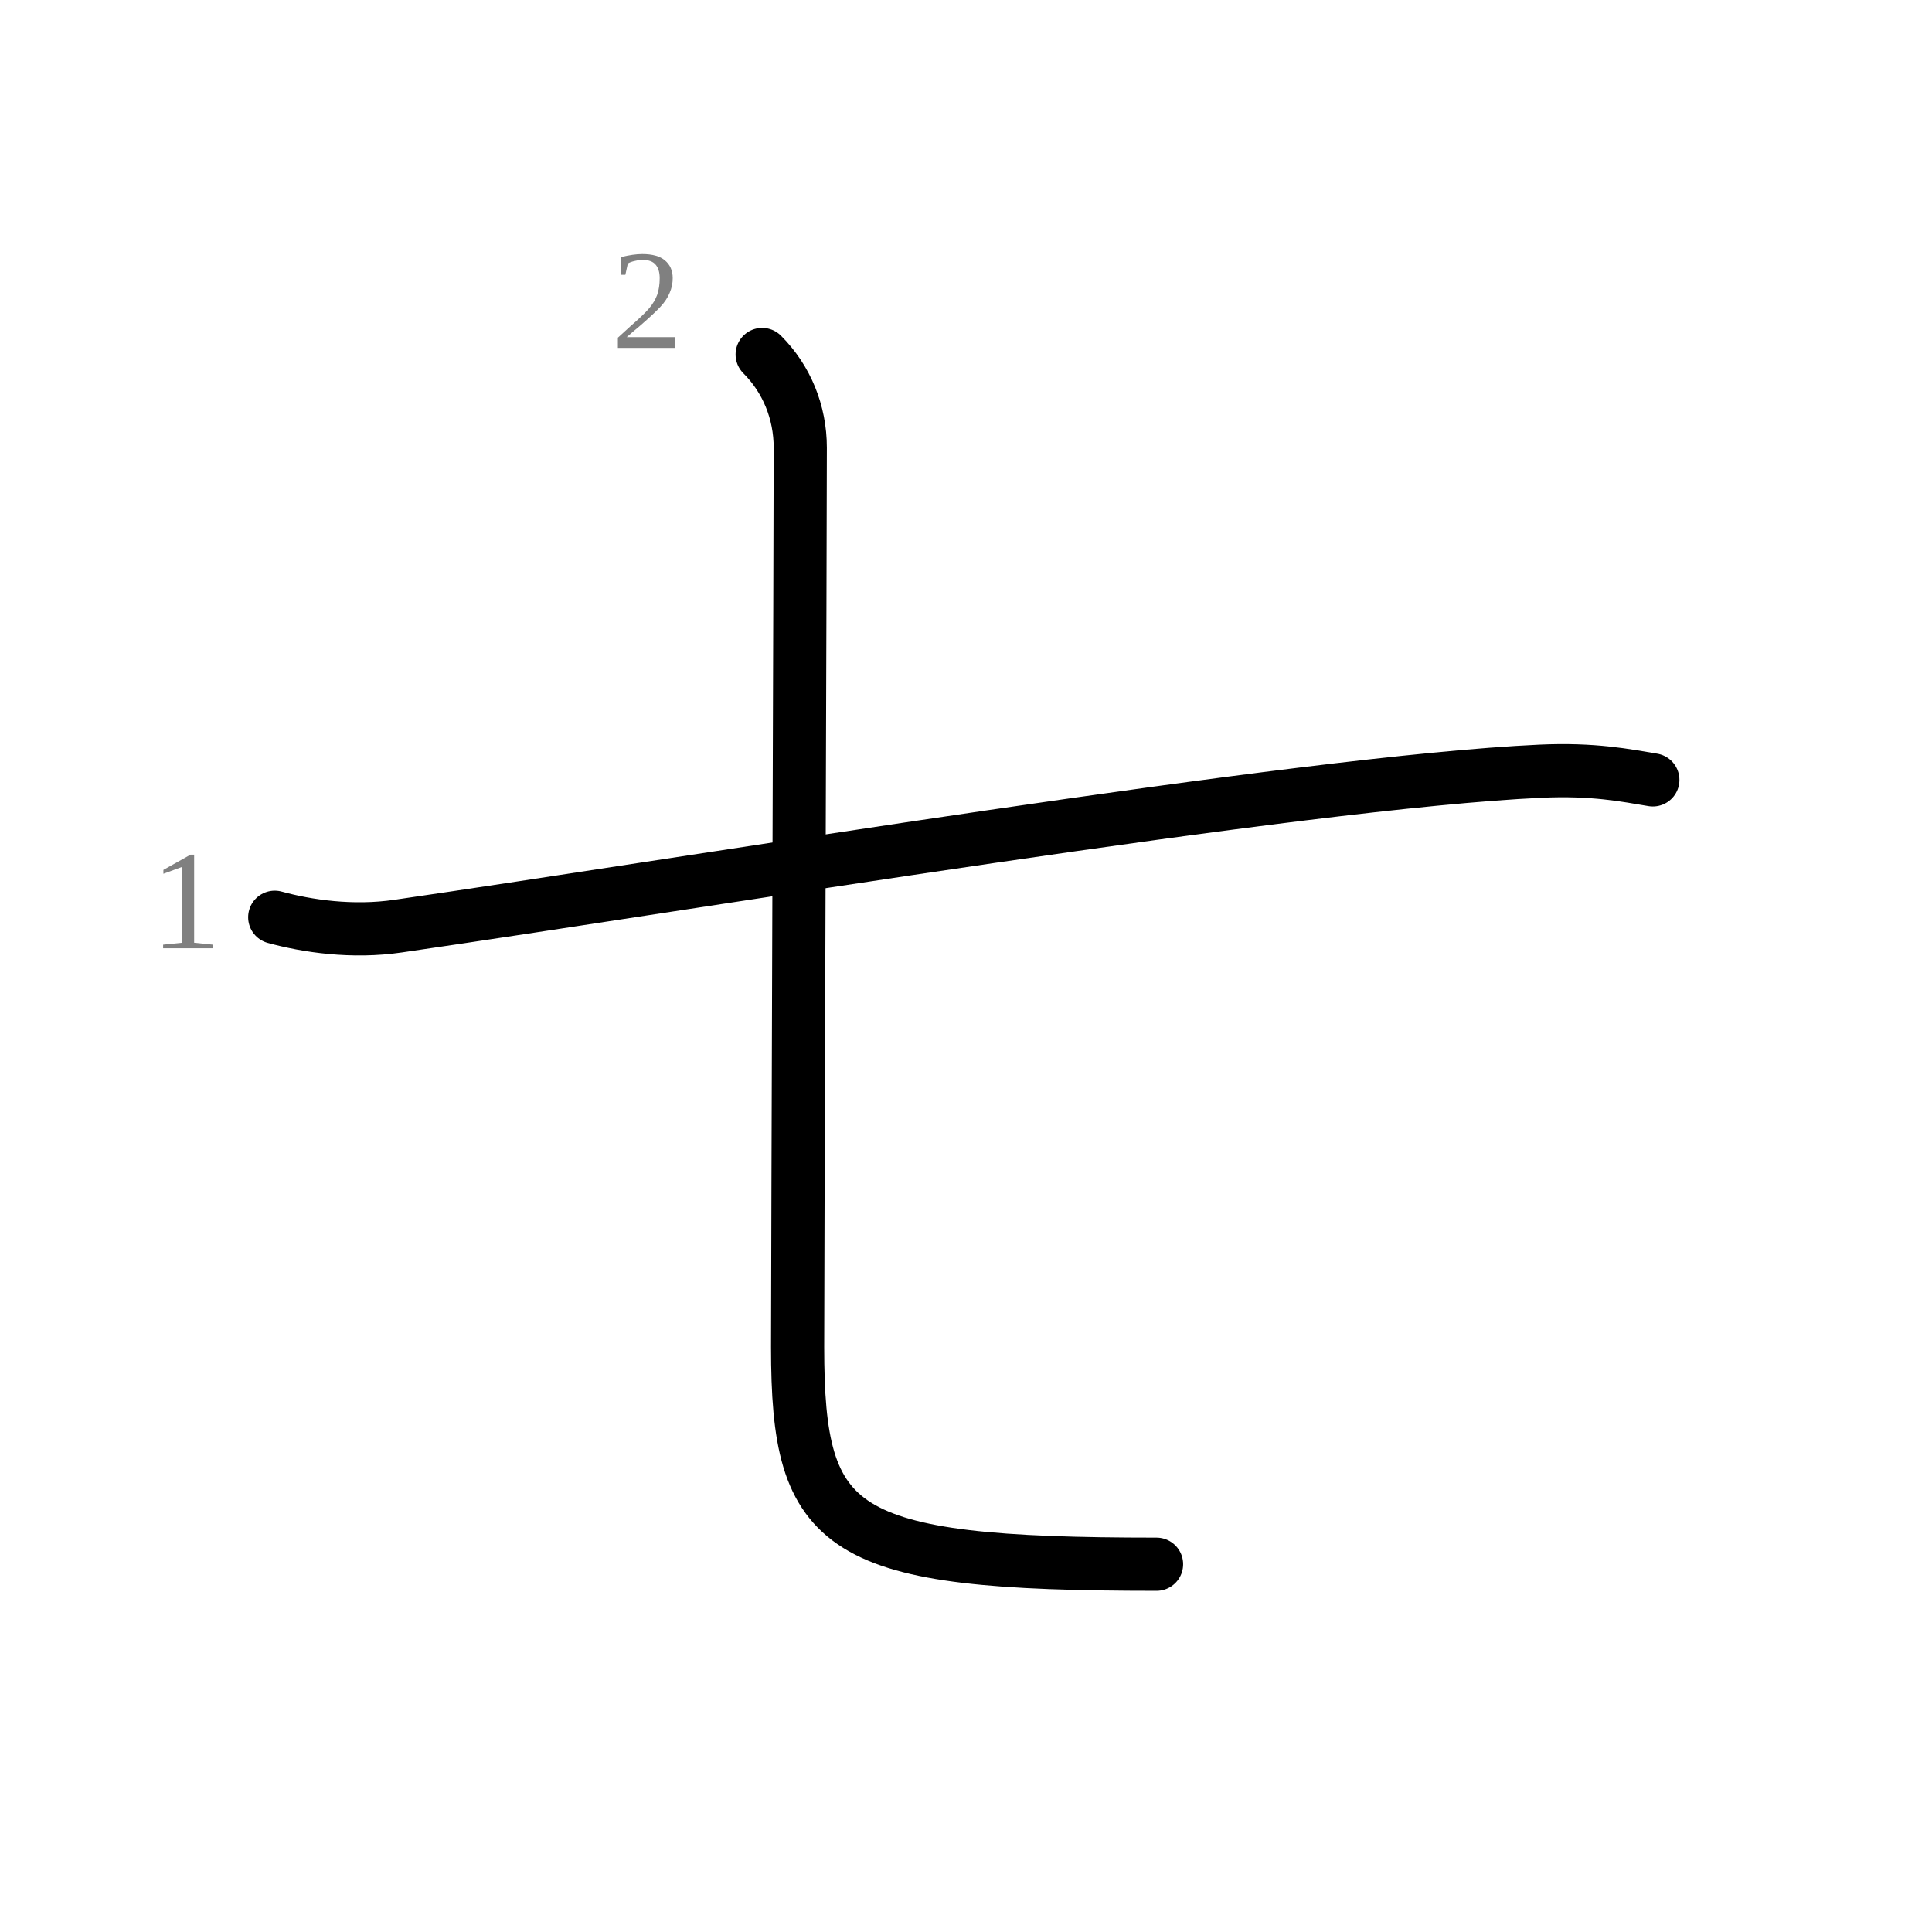
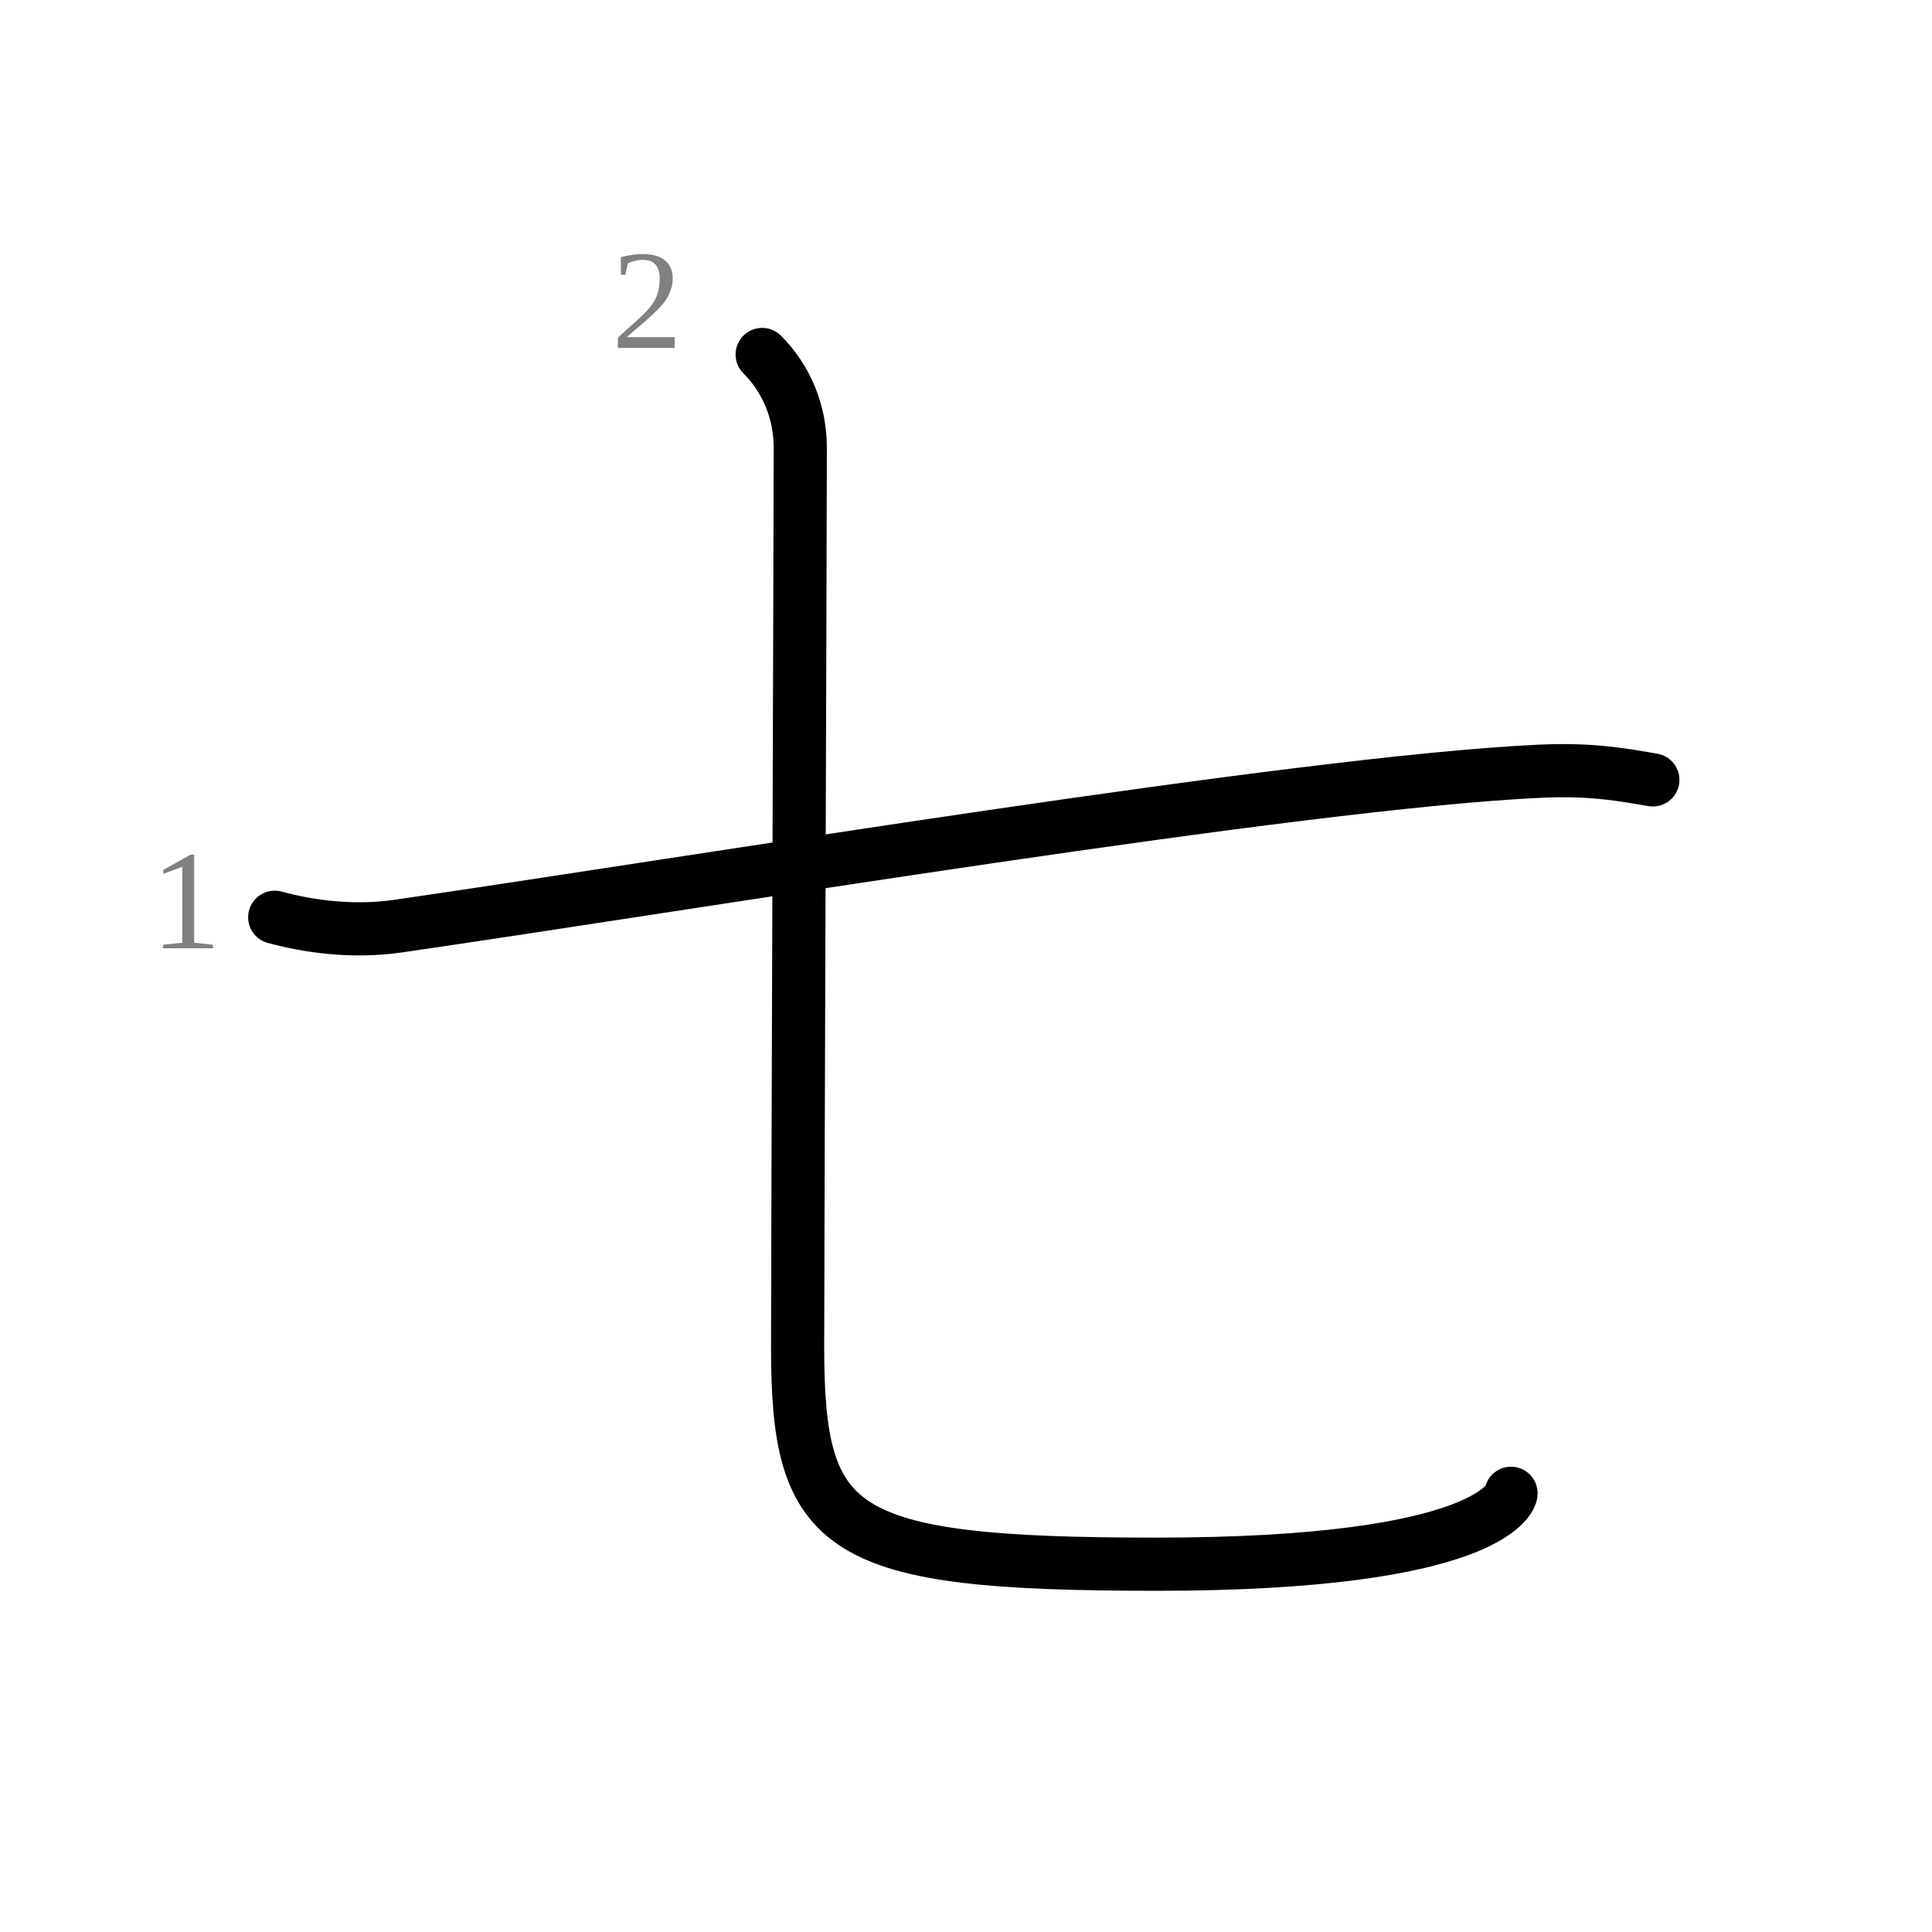
<svg xmlns="http://www.w3.org/2000/svg" xmlns:ns1="http://kanjivg.tagaini.net" width="109" height="109" viewBox="0 0 109 109">
  <g id="kvg:StrokePaths_04e03" style="fill:none;stroke:#000000;stroke-width:3;stroke-linecap:round;stroke-linejoin:round;">
    <g id="kvg:04e03" ns1:element="七">
      <g id="kvg:04e03-g1" ns1:element="一" ns1:radical="tradit">
        <path id="kvg:04e03-s1" ns1:type="㇐" d="M15.5,51.75c1.82,0.5,4.38,0.88,6.96,0.5c16.91-2.45,50.92-8.12,64.44-8.74c3.02-0.14,4.84,0.24,6.35,0.49" />
      </g>
      <g id="kvg:04e03-g2" ns1:element="乙" ns1:variant="true" ns1:radical="nelson">
-         <path id="kvg:04e03-s2" ns1:type="㇄" d="M43,20c1.38,1.38,2.15,3.25,2.15,5.26C45.15,29.5,45,71.84,45,76c0,10.5,2.25,12.25,20.25,12.25" />
+         <path id="kvg:04e03-s2" ns1:type="㇄" d="M43,20c1.38,1.38,2.15,3.25,2.15,5.26C45.15,29.5,45,71.84,45,76c0,10.5,2.25,12.25,20.25,12.25c18.75,0,20-3.75,20-4" />
      </g>
    </g>
  </g>
  <g id="kvg:StrokeNumbers_04e03" style="font-size:8;fill:#808080">
    <text transform="matrix(1 0 0 1 8.50 53.50)">1</text>
    <text transform="matrix(1 0 0 1 34.50 19.63)">2</text>
  </g>
</svg>
